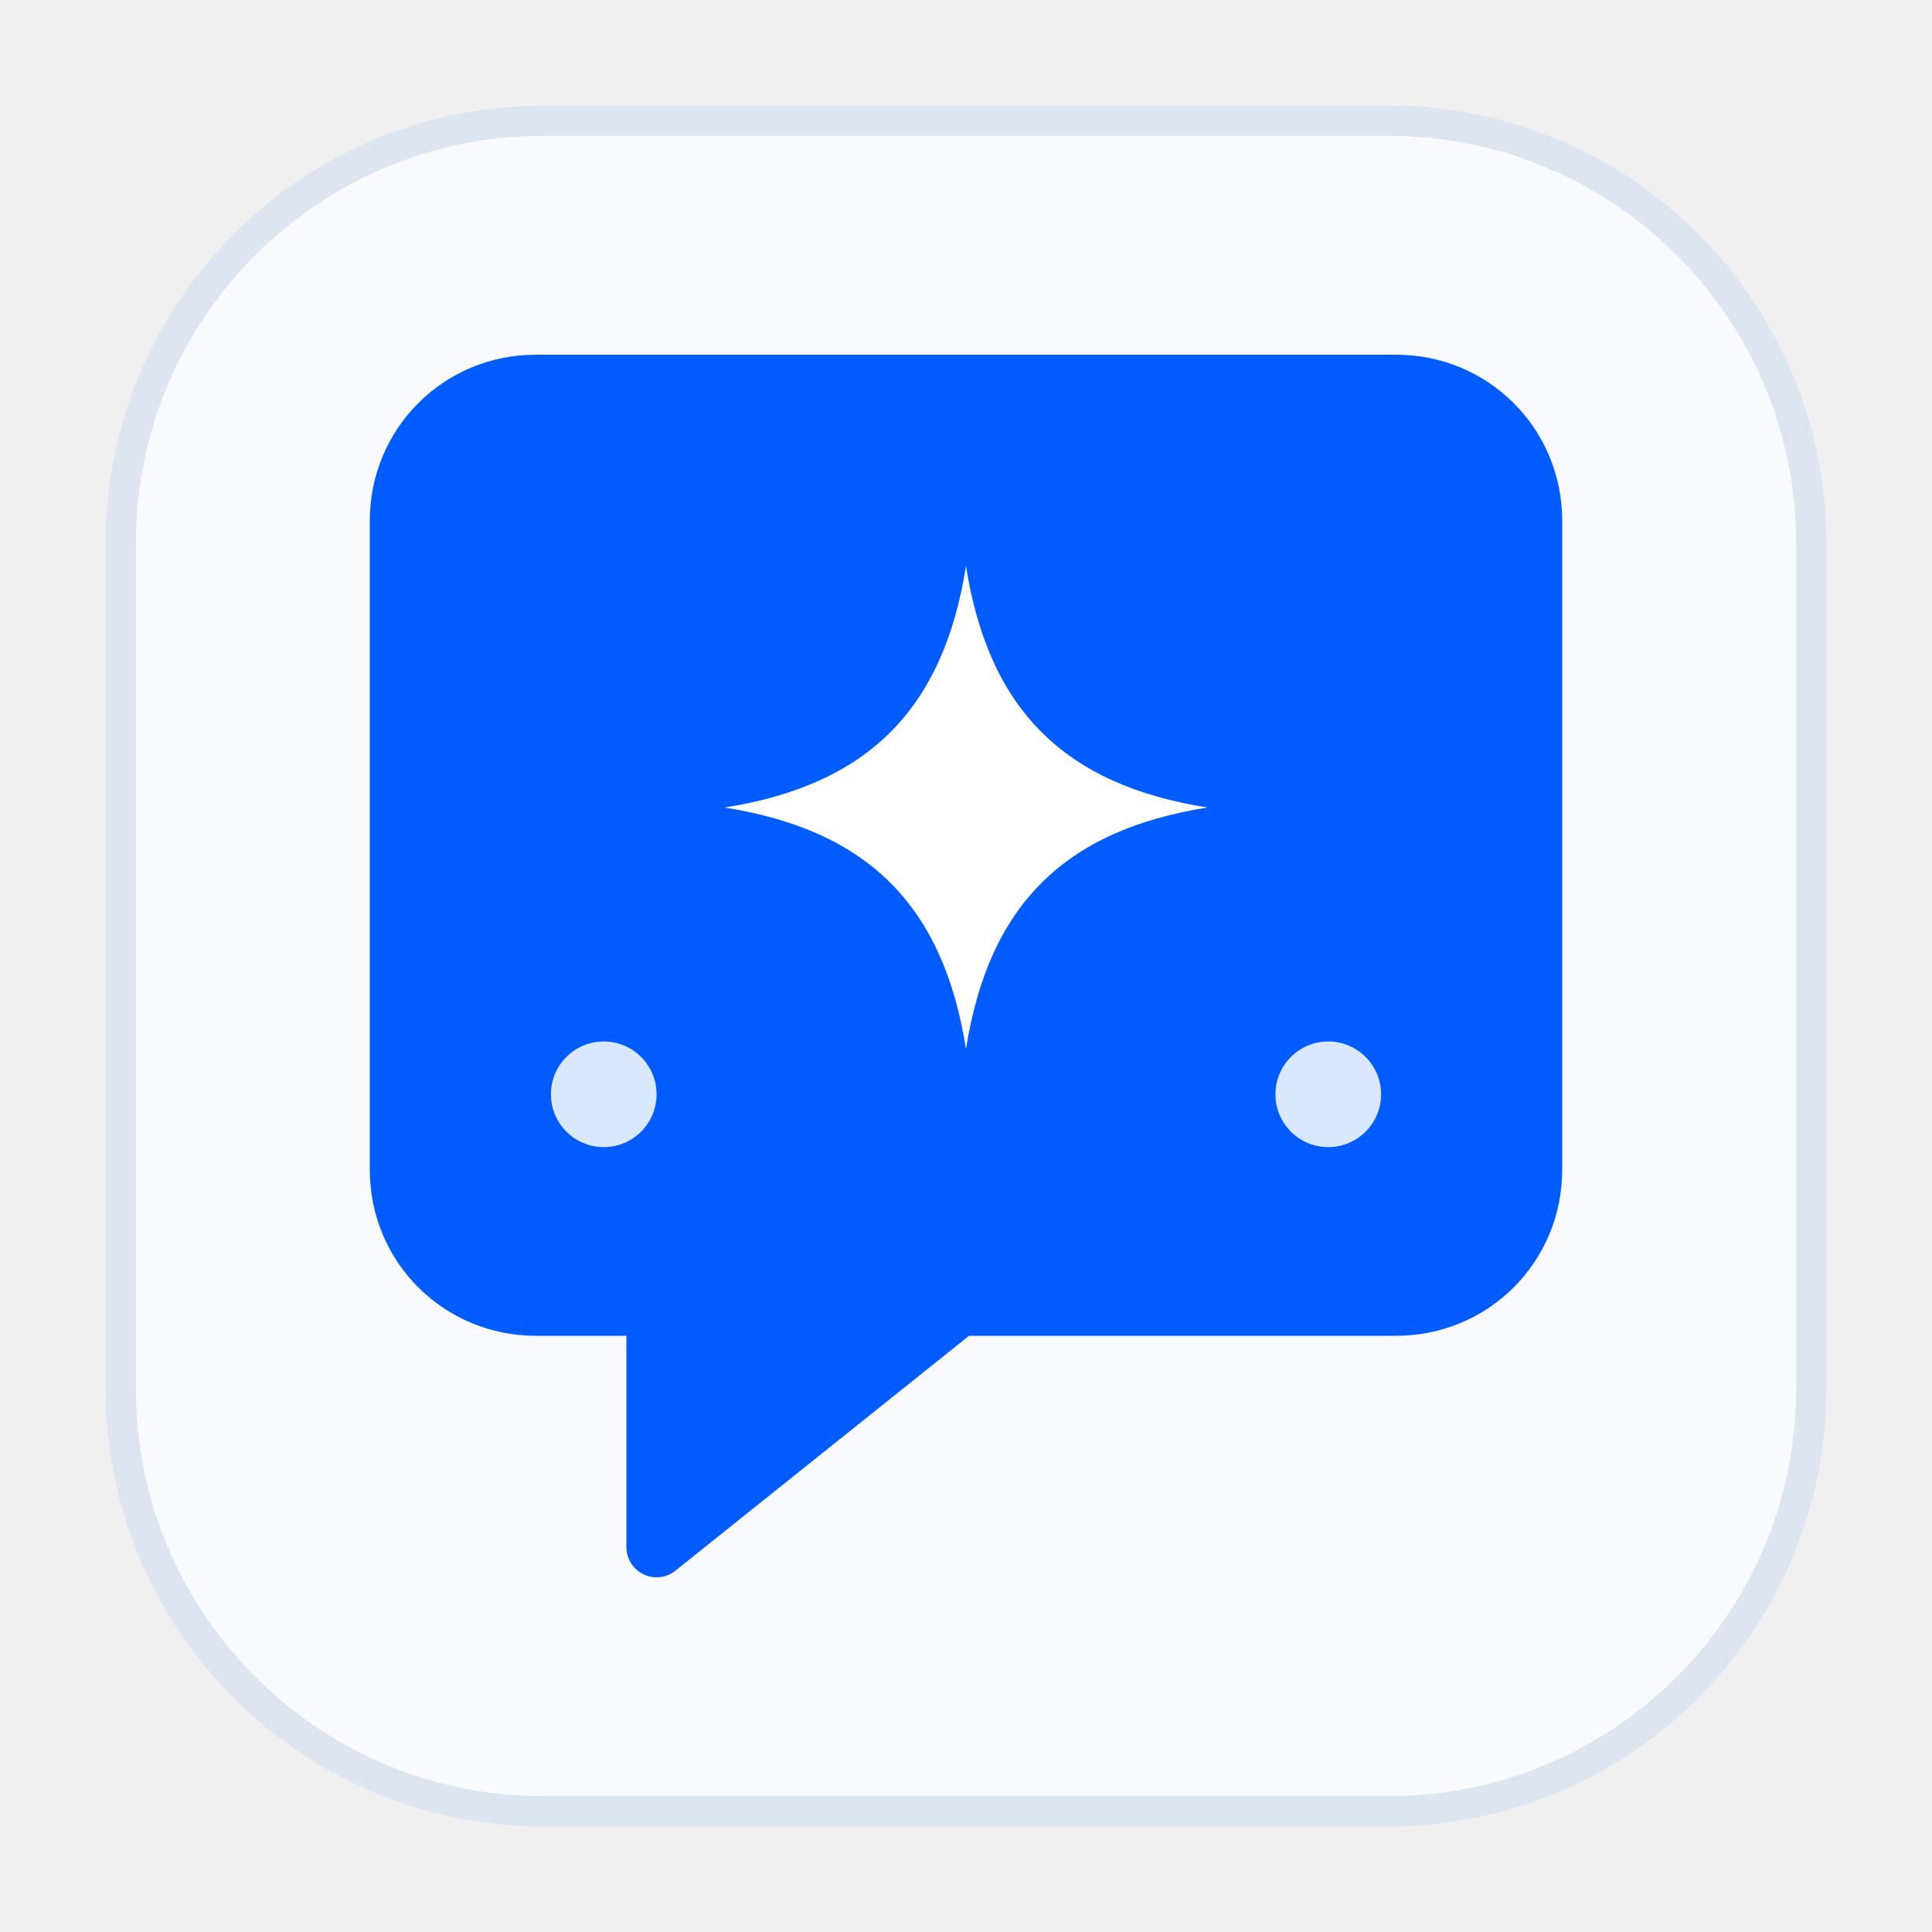
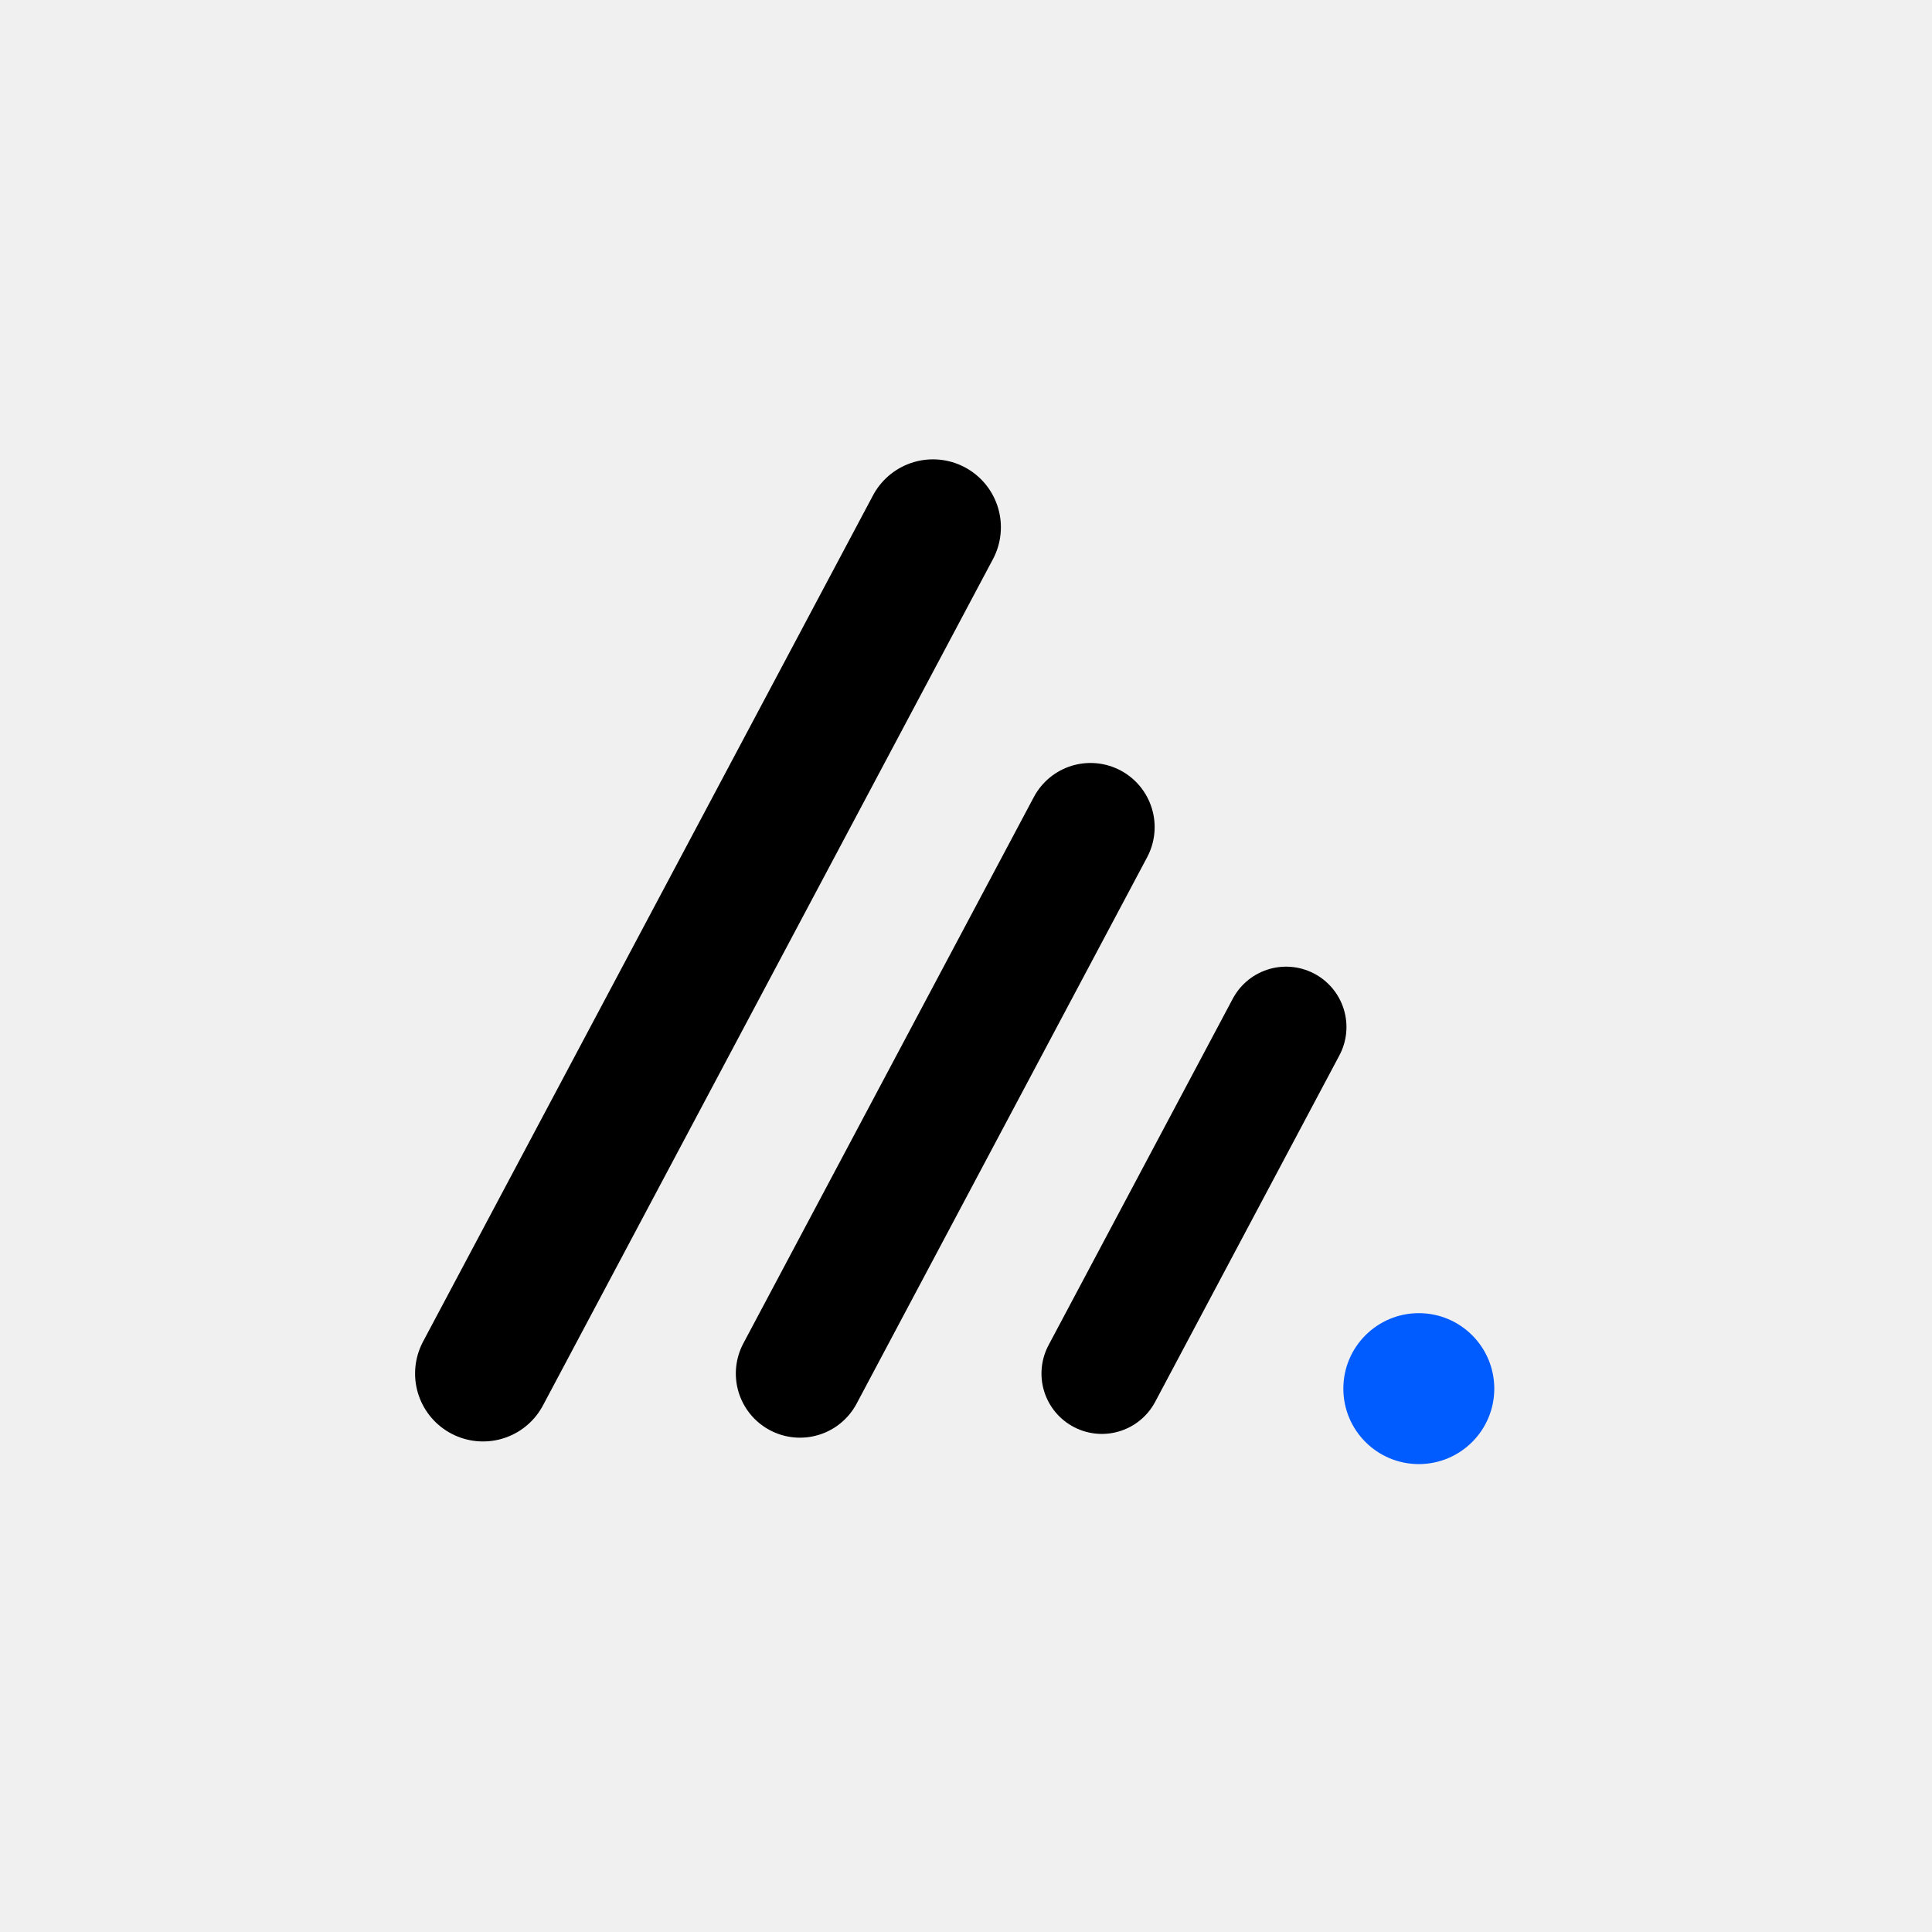
- <svg xmlns="http://www.w3.org/2000/svg" width="256" height="256" viewBox="0 0 256 256">
-   <rect x="16" y="16" width="224" height="224" rx="56" fill="#F8FAFD" stroke="#DCE5F0" stroke-width="4" />
-   <path d="M53 69c0-10 8-18 18-18h114c10 0 18 8 18 18v86c0 10-8 18-18 18h-58l-40 32v-32H71c-10 0-18-8-18-18V69z" fill="#005CFE" stroke="#005CFE" stroke-width="8" stroke-linejoin="round" />
-   <path d="M128 75c3 19 13 29 32 32-19 3-29 13-32 32-3-19-13-29-32-32 19-3 29-13 32-32z" fill="#FFFFFF" />
-   <circle cx="80" cy="145" r="7" fill="#FFFFFF" opacity=".85" />
-   <circle cx="176" cy="145" r="7" fill="#FFFFFF" opacity=".85" />
+ <svg xmlns="http://www.w3.org/2000/svg" width="256" height="256" viewBox="0 0 256 256" fill="none">
+   <g stroke="currentColor" stroke-linecap="round" fill="none">
+     <line x1="123.623" y1="69.866" x2="64.000" y2="182.000" stroke-width="18.000" />
+     <line x1="144.497" y1="109.598" x2="106.000" y2="182.000" stroke-width="17.000" />
+     <line x1="170.413" y1="136.087" x2="146.000" y2="182.000" stroke-width="16.000" />
+   </g>
+   <circle cx="188.000" cy="184.000" r="10.000" fill="#005CFE" />
</svg>
